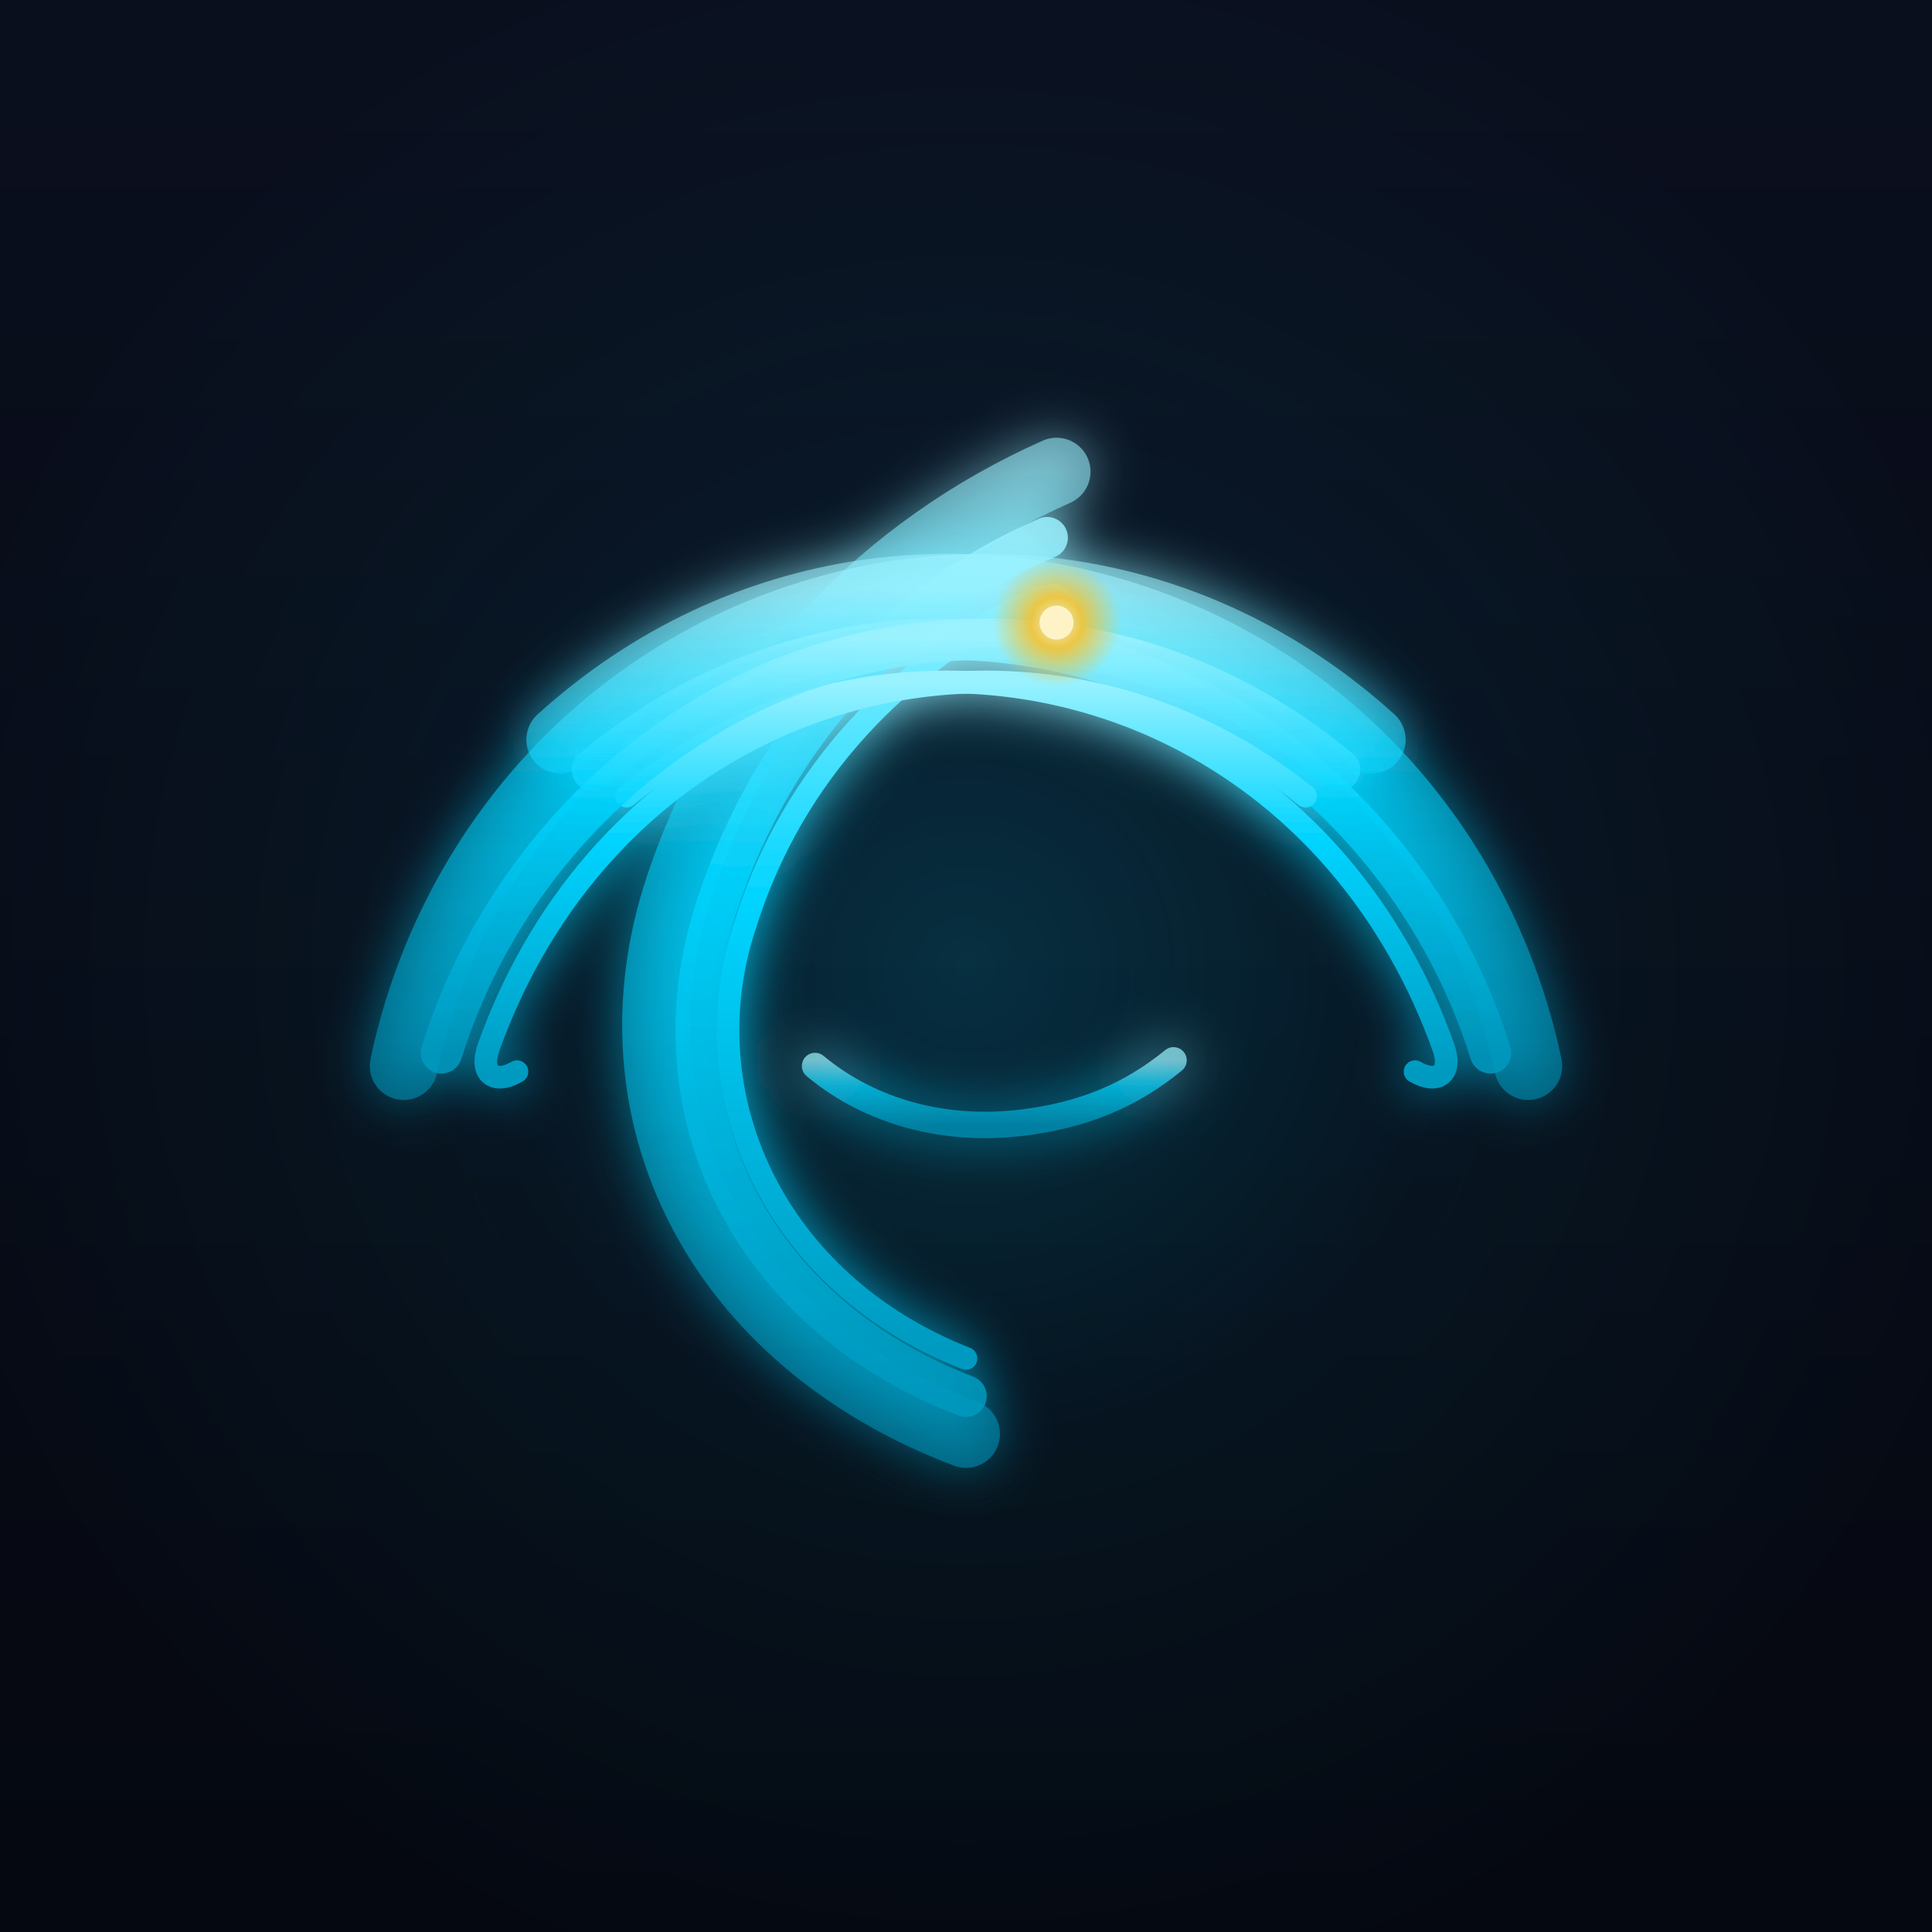
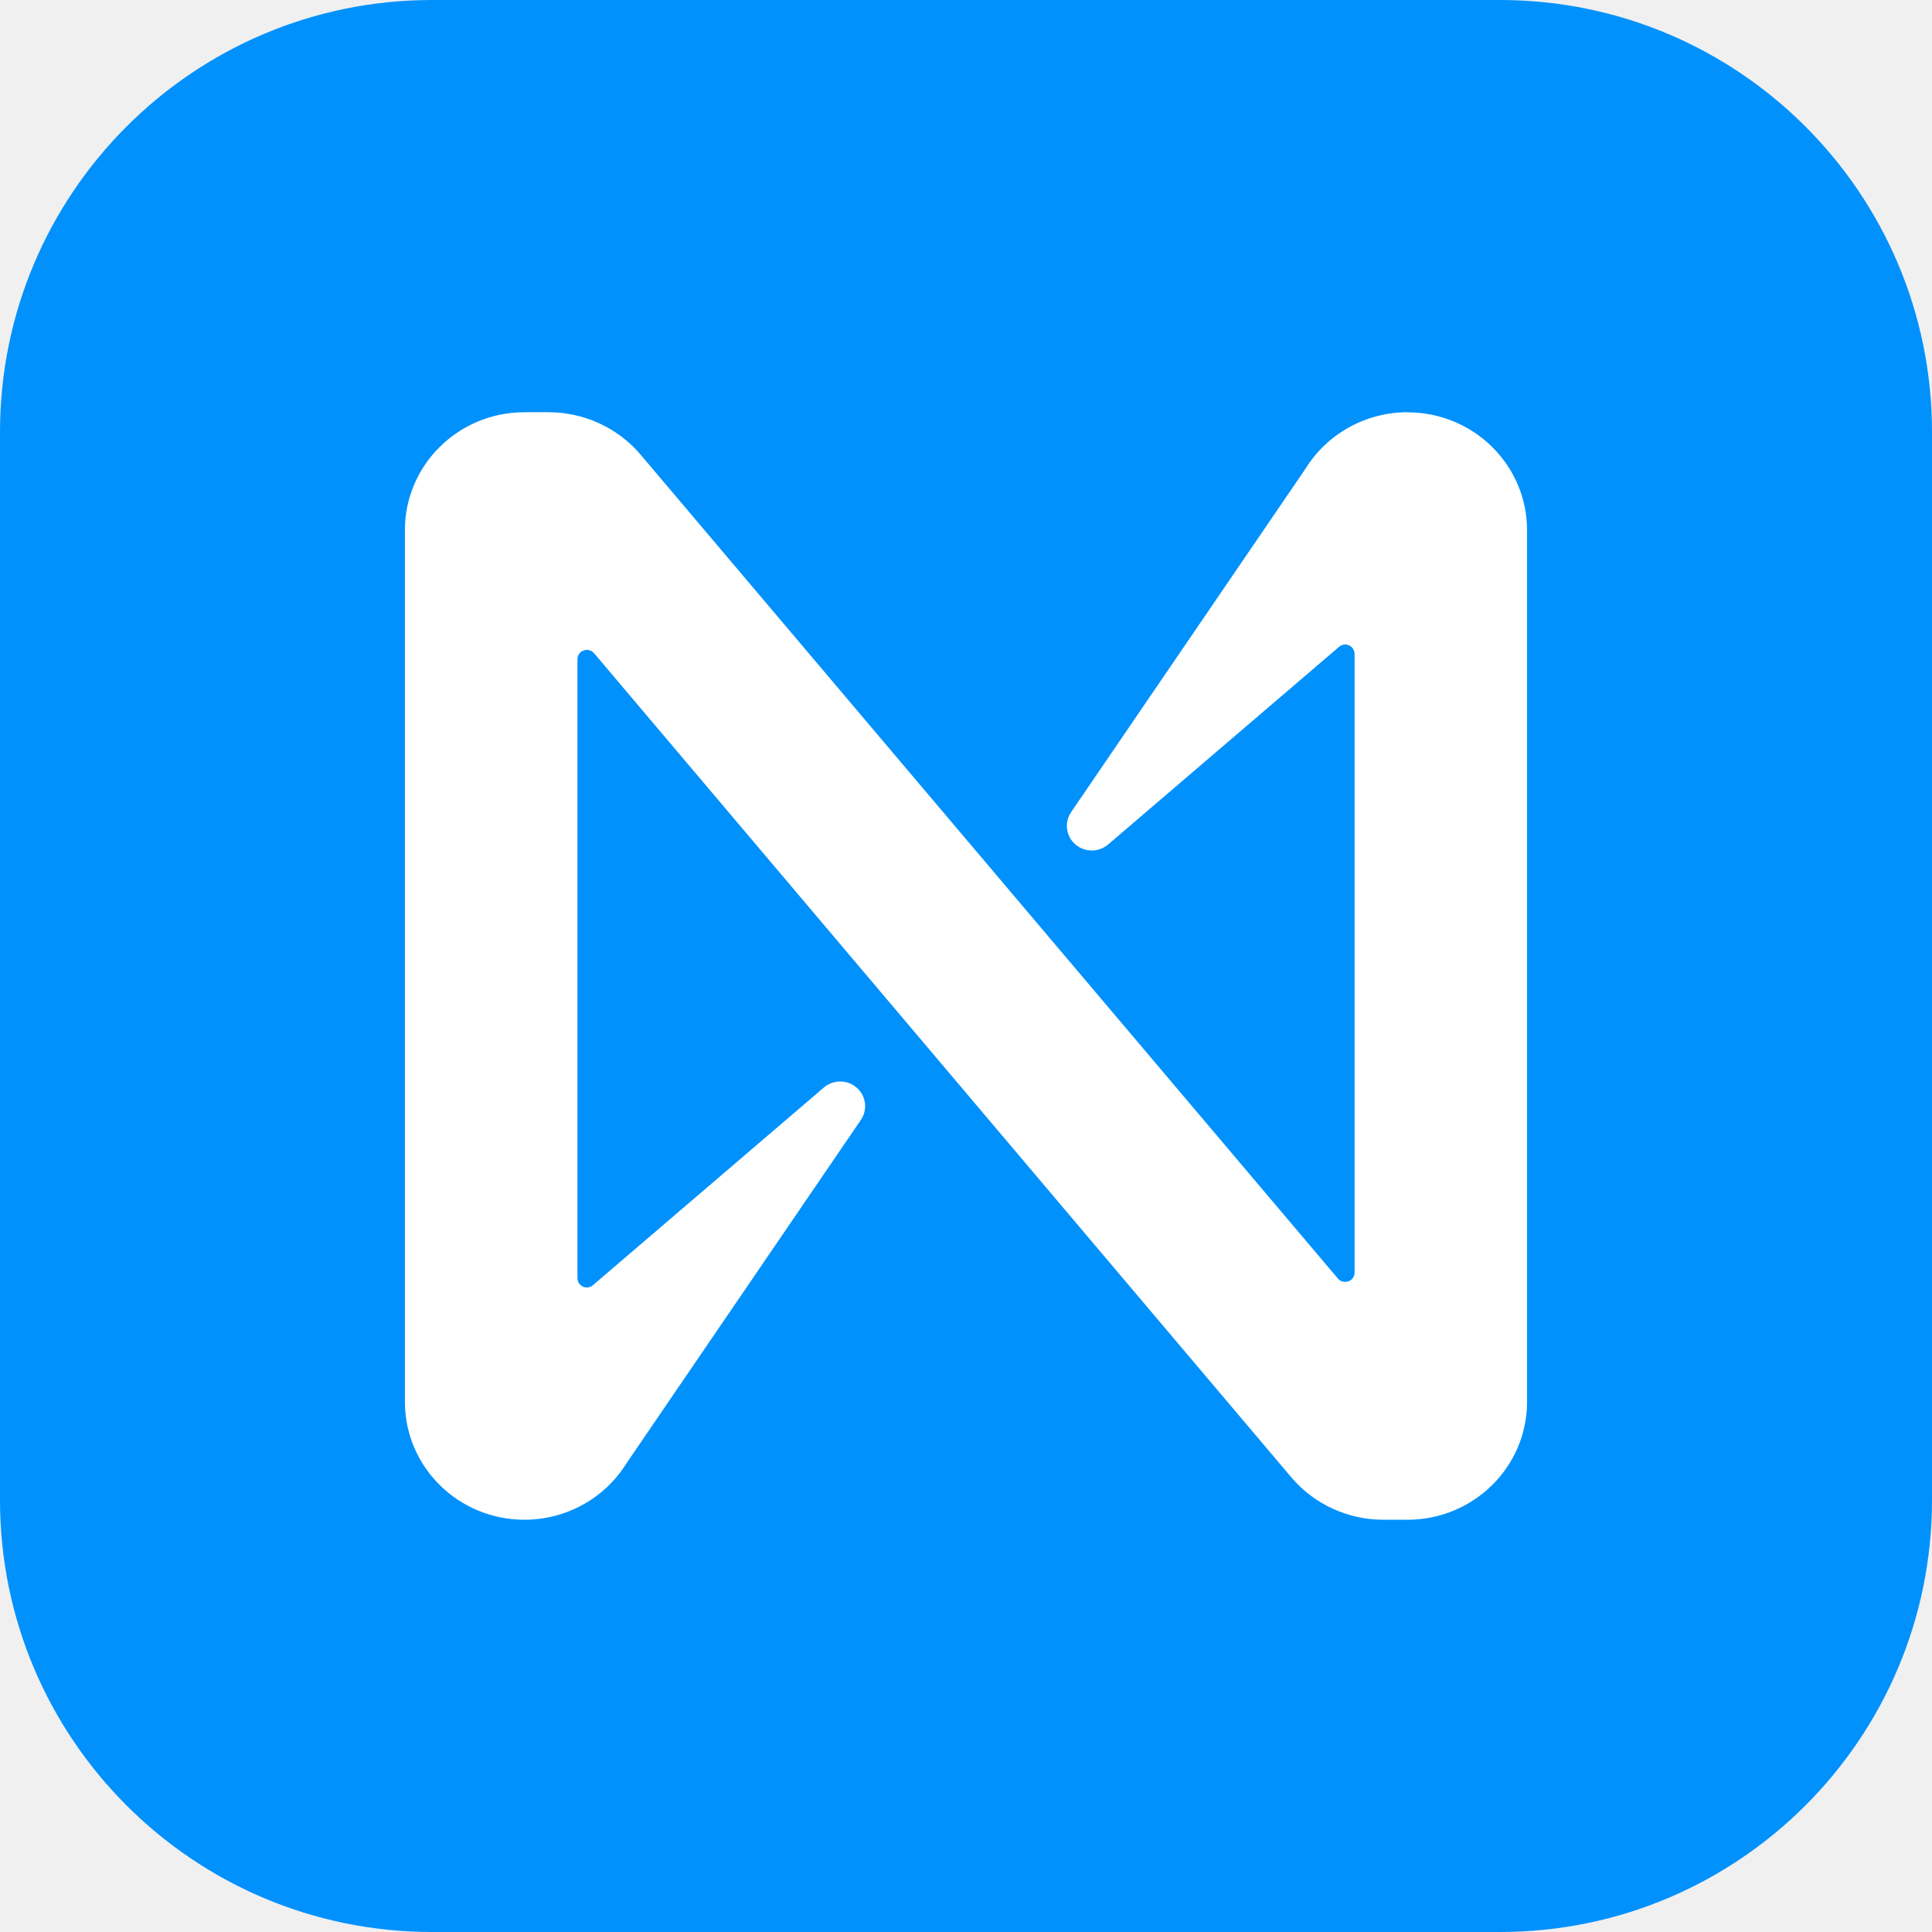
<svg xmlns="http://www.w3.org/2000/svg" viewBox="0 0 1024 1024" width="1024" height="1024">
-   <defs>
-     <linearGradient id="bg" x1="0" y1="0" x2="0" y2="1">
-       <stop offset="0" stop-color="#0a0f1e" />
-       <stop offset="1" stop-color="#050810" />
-     </linearGradient>
-     <radialGradient id="bgGlow" cx="0.5" cy="0.5" r="0.55">
-       <stop offset="0" stop-color="#00d4ff" stop-opacity="0.18" />
-       <stop offset="0.45" stop-color="#00d4ff" stop-opacity="0.05" />
-       <stop offset="1" stop-color="#00d4ff" stop-opacity="0" />
-     </radialGradient>
-     <filter id="talonGlow" x="-25%" y="-25%" width="150%" height="150%">
-       <feGaussianBlur stdDeviation="14" result="blur" />
-       <feMerge>
-         <feMergeNode in="blur" />
-         <feMergeNode in="SourceGraphic" />
-       </feMerge>
-     </filter>
-     <linearGradient id="talonStroke" x1="0" y1="0" x2="0" y2="1">
-       <stop offset="0" stop-color="#9af2ff" />
-       <stop offset="0.4" stop-color="#00d4ff" />
-       <stop offset="1" stop-color="#0099bf" />
-     </linearGradient>
-     <radialGradient id="goldGlint" cx="0.5" cy="0.5" r="0.5">
-       <stop offset="0" stop-color="#fef3c7" />
-       <stop offset="0.4" stop-color="#fbbf24" />
-       <stop offset="1" stop-color="#fbbf24" stop-opacity="0" />
-     </radialGradient>
-   </defs>
-   <rect x="0" y="0" width="1024" height="1024" fill="url(#bg)" />
-   <rect x="0" y="0" width="1024" height="1024" fill="url(#bgGlow)" />
-   <g filter="url(#talonGlow)" fill="none" stroke="url(#talonStroke)" stroke-linecap="round" stroke-linejoin="round">
-     <path d="M 512 760              C 380 710, 320 590, 360 470              C 395 365, 470 290, 560 250" stroke-width="36" opacity="0.55" />
-     <path d="M 512 740              C 395 695, 345 585, 380 480              C 410 388, 475 320, 555 285" stroke-width="22" opacity="0.85" />
-     <path d="M 512 720              C 410 680, 365 580, 395 490              C 420 410, 478 350, 548 318              C 562 312, 568 318, 560 332" stroke-width="12" />
-     <path d="M 297 392              C 393 305, 522 290, 632 340              C 728 384, 790 470, 810 565" stroke-width="36" opacity="0.55" />
-     <path d="M 314 408              C 405 332, 522 320, 622 365              C 707 405, 765 478, 790 558" stroke-width="22" opacity="0.85" />
-     <path d="M 332 422              C 415 355, 522 345, 612 385              C 690 420, 740 485, 765 555              C 770 569, 762 575, 750 568" stroke-width="12" />
-     <path d="M 727 392              C 631 305, 502 290, 392 340              C 296 384, 234 470, 214 565" stroke-width="36" opacity="0.55" />
-     <path d="M 710 408              C 619 332, 502 320, 402 365              C 317 405, 259 478, 234 558" stroke-width="22" opacity="0.85" />
-     <path d="M 692 422              C 609 355, 502 345, 412 385              C 334 420, 284 485, 259 555              C 254 569, 262 575, 274 568" stroke-width="12" />
-     <path d="M 432 565              C 462 590, 502 600, 542 595              C 575 591, 600 580, 622 562" stroke-width="14" opacity="0.7" />
-   </g>
-   <g>
-     <circle cx="560" cy="330" r="34" fill="url(#goldGlint)" opacity="0.85" />
-     <circle cx="560" cy="330" r="9" fill="#fef3c7" />
+   <rect x="0" y="0" width="1024" height="1024" rx="229" ry="229" fill="#0091fd" />
+   <g transform="translate(3.8, 10.42) scale(4.4)">
+     <path fill="#ffffff" fill-rule="nonzero" d="M 168.691 47.289 C 163.688 47.289 159.031 49.852 156.414 54.066 L 128.156 95.469 C 127.234 96.836 127.609 98.676 128.984 99.582 C 130.106 100.316 131.594 100.231 132.613 99.363 L 160.43 75.555 C 160.894 75.141 161.606 75.184 162.016 75.641 C 162.203 75.852 162.305 76.125 162.305 76.398 L 162.305 150.945 C 162.305 151.559 161.805 152.051 161.172 152.051 C 160.84 152.051 160.516 151.91 160.309 151.656 L 76.238 52.324 C 73.5 49.141 69.484 47.301 65.246 47.289 L 62.309 47.289 C 54.355 47.289 47.91 53.648 47.91 61.5 L 47.91 166.488 C 47.91 174.34 54.355 180.699 62.309 180.699 C 67.309 180.699 71.969 178.137 74.586 173.922 L 102.844 132.523 C 103.766 131.152 103.387 129.316 102.012 128.406 C 100.894 127.672 99.406 127.762 98.387 128.625 L 70.57 152.434 C 70.106 152.852 69.394 152.805 68.984 152.348 C 68.797 152.137 68.695 151.863 68.695 151.59 L 68.695 77.023 C 68.695 76.41 69.195 75.918 69.828 75.918 C 70.16 75.918 70.481 76.059 70.691 76.309 L 154.75 175.664 C 157.488 178.848 161.504 180.688 165.742 180.699 L 168.68 180.699 C 176.633 180.699 183.086 174.34 183.086 166.488 L 183.086 61.512 C 183.086 53.66 176.644 47.301 168.691 47.301 Z M 168.691 47.289" />
  </g>
</svg>
